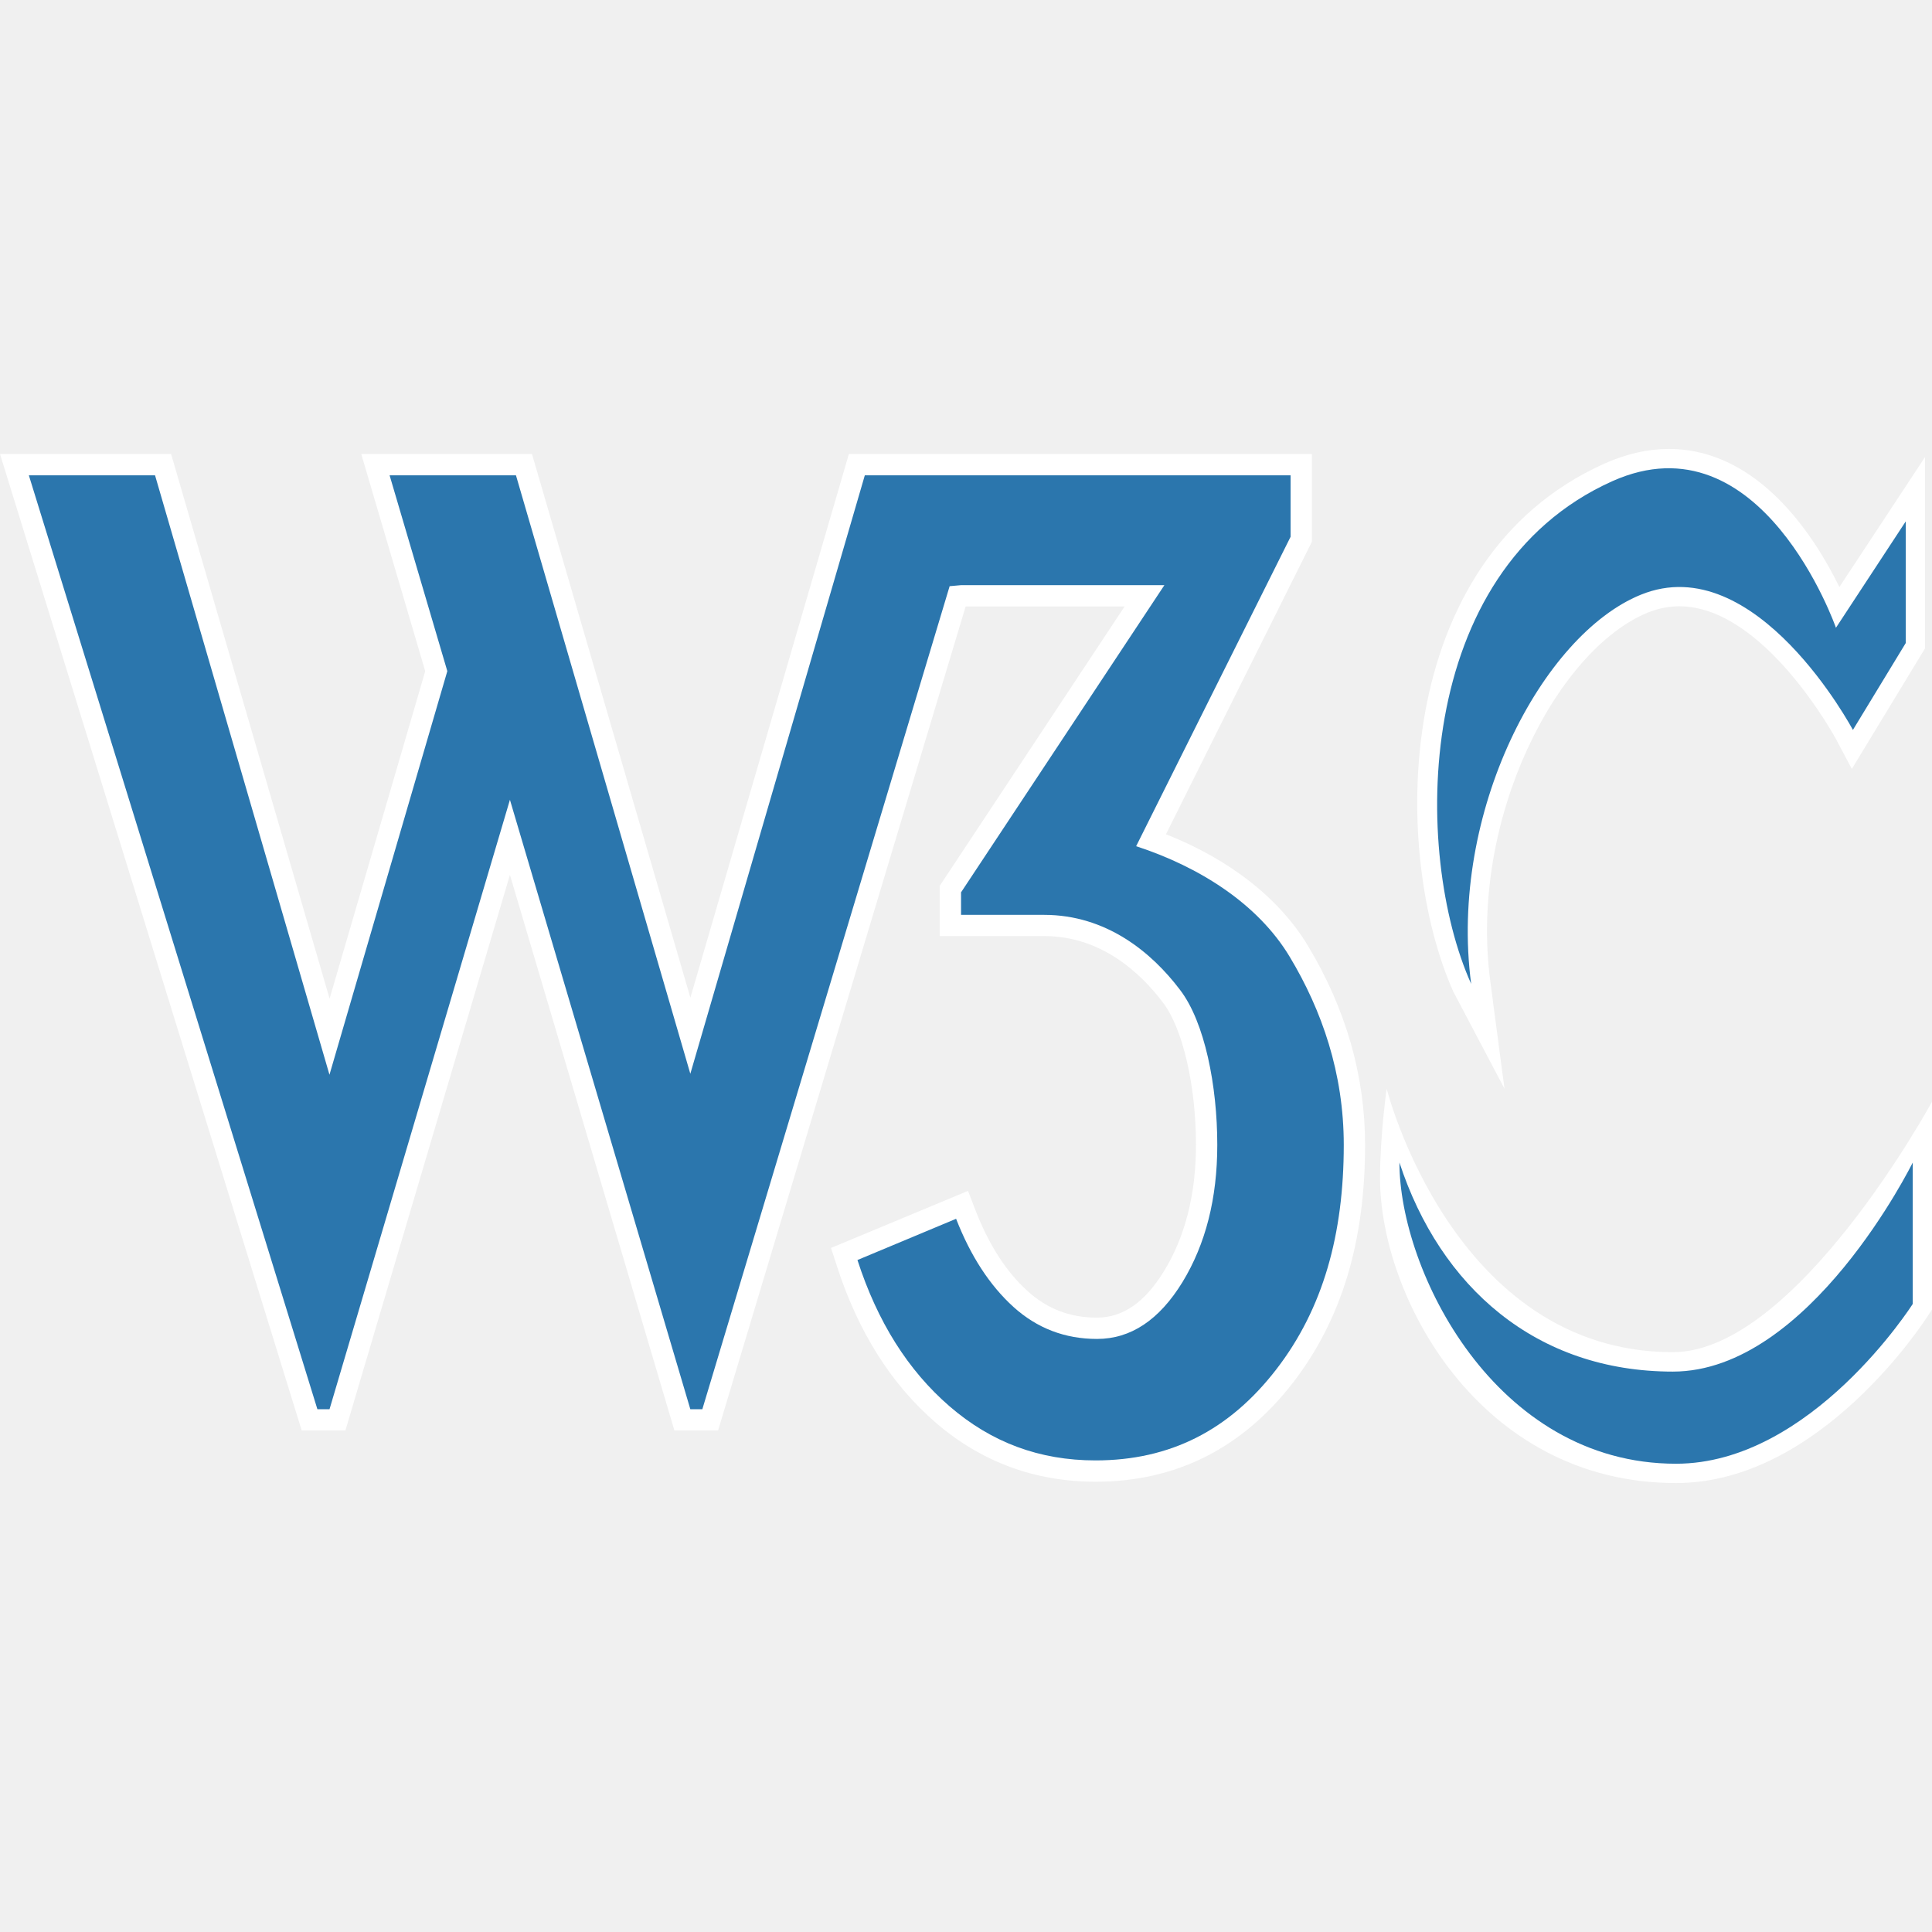
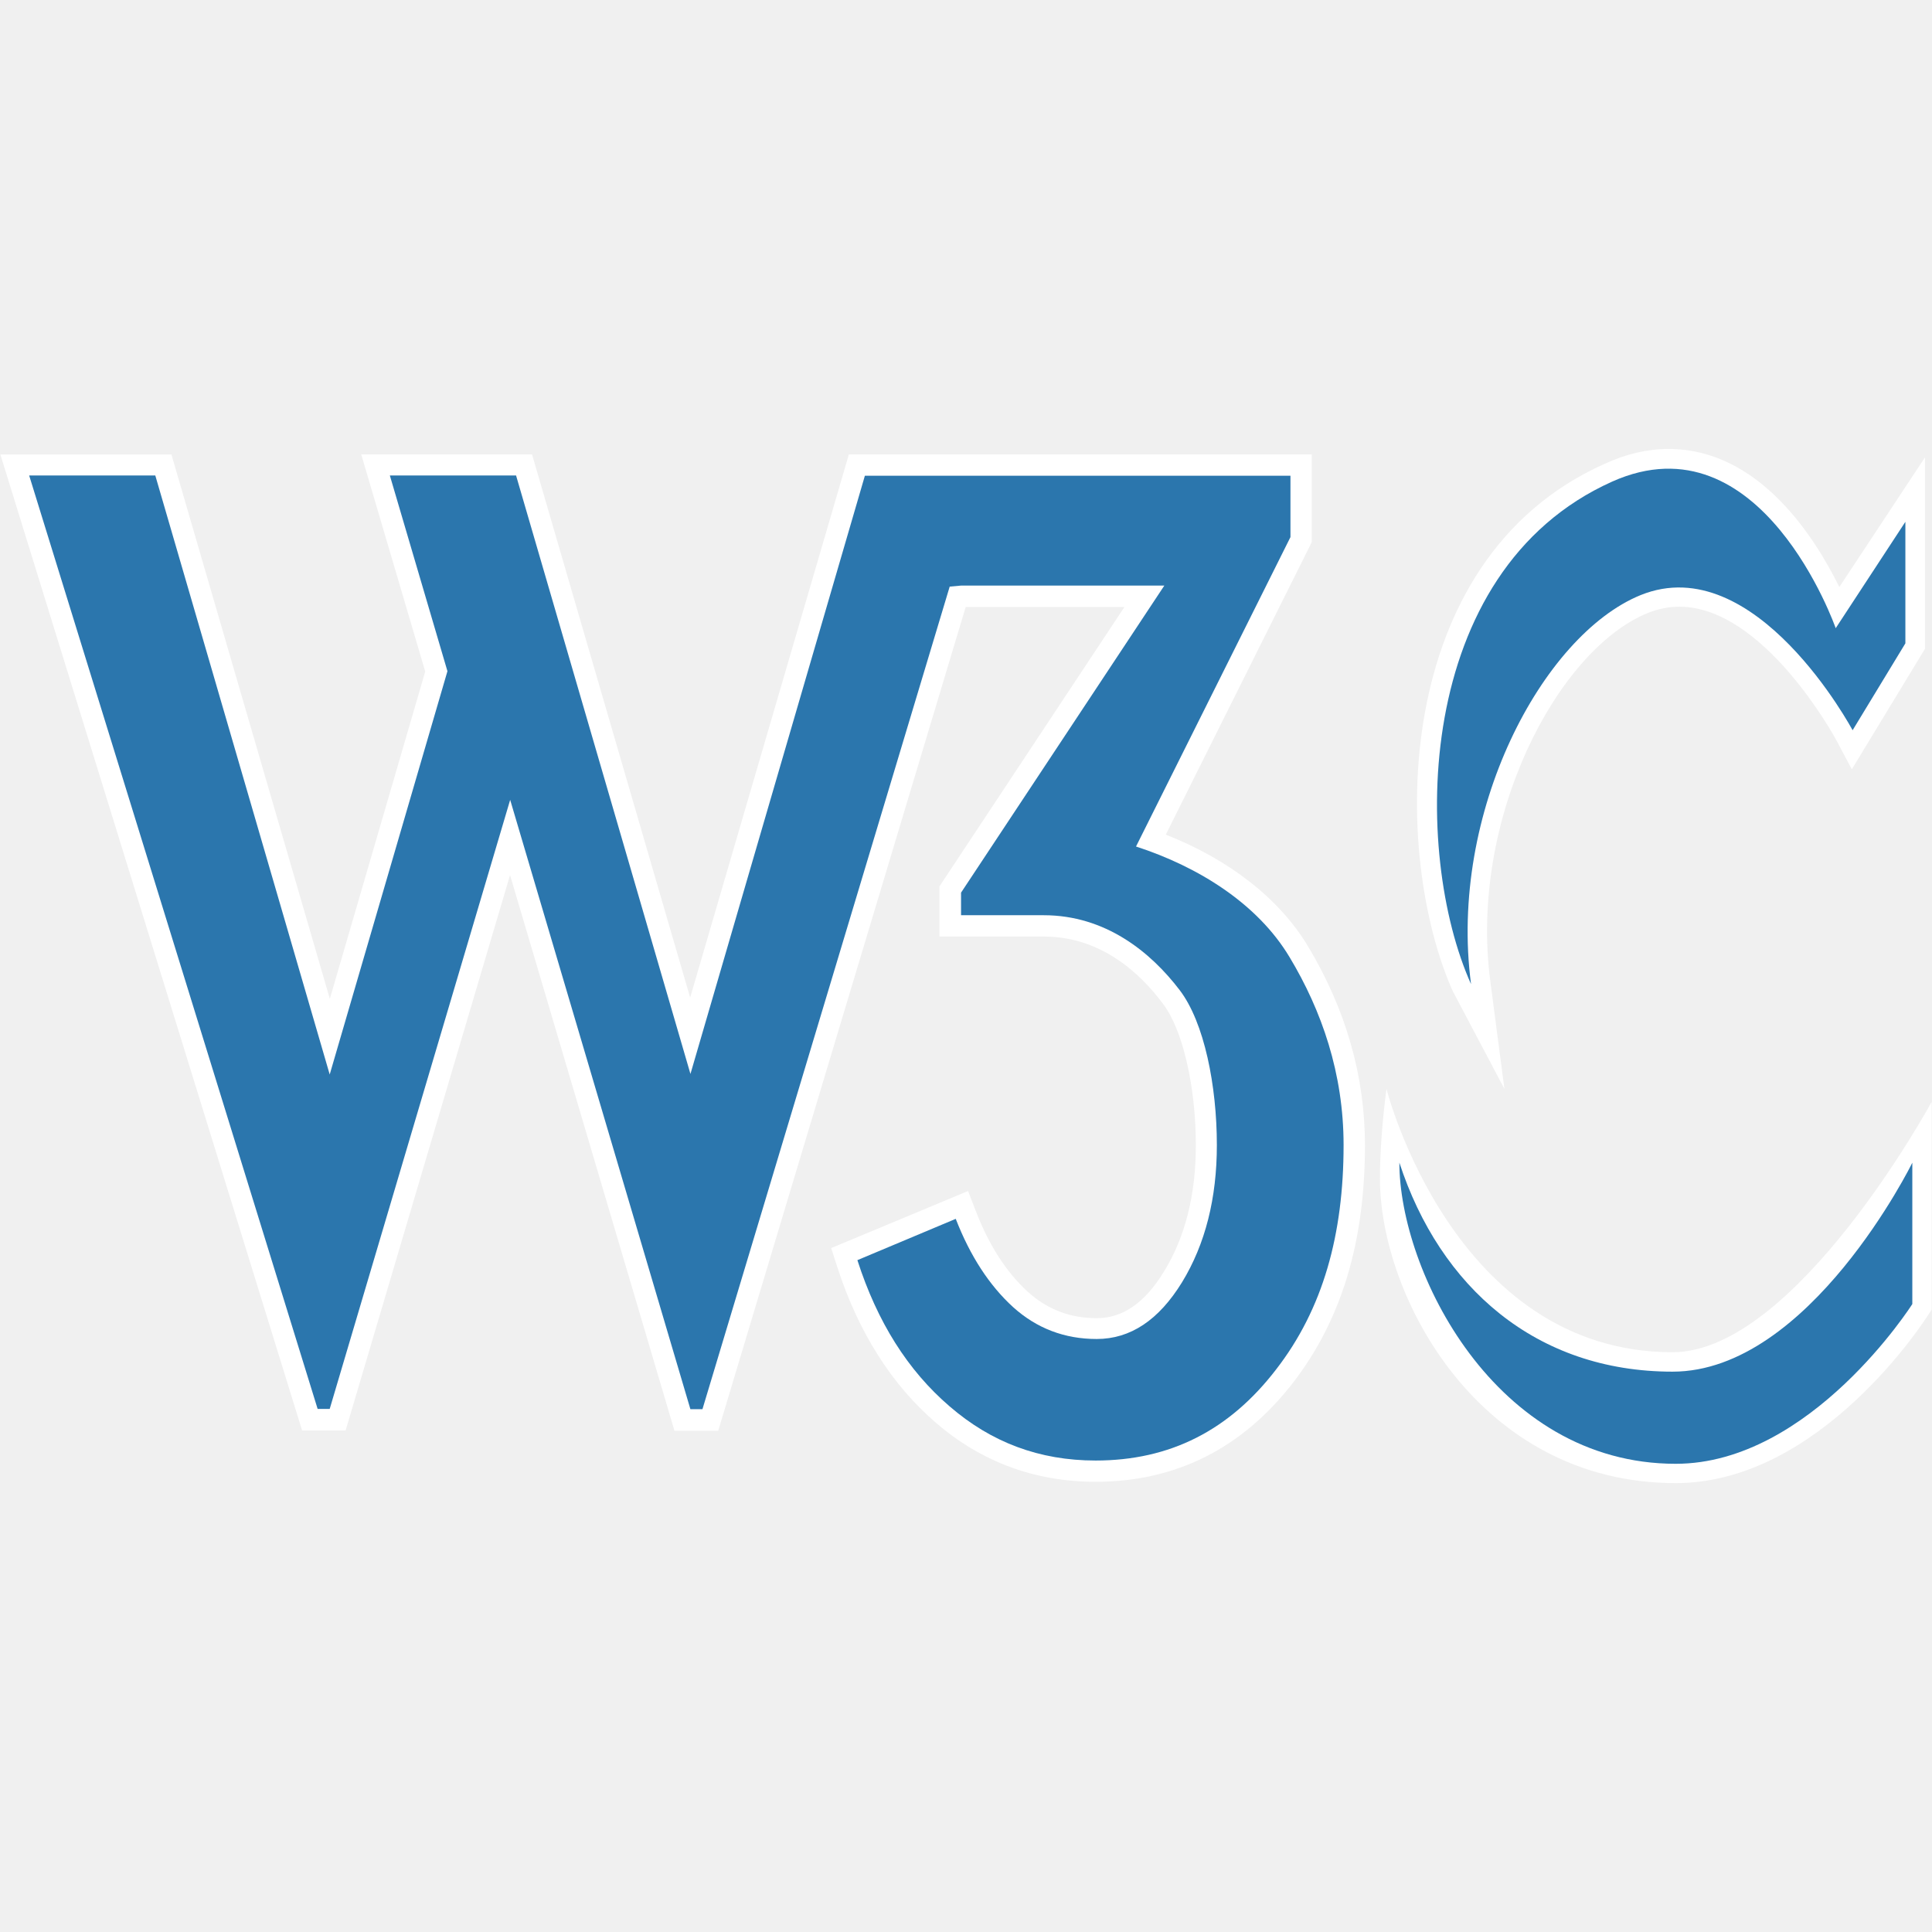
- <svg xmlns="http://www.w3.org/2000/svg" xmlns:xlink="http://www.w3.org/1999/xlink" width="32" height="32" viewBox="0 0 32 32">
-   <symbol id="a" viewBox="-16 -8.564 32 17.129">
-     <path fill="#fff" d="M2.146-8.542c-1.004 0-1.895.329-2.648.979-.733.632-1.282 1.5-1.633 2.583l-.101.31 2.269.945.13-.336c.22-.563.508-1.009.857-1.323.327-.297.703-.44 1.148-.44.431 0 .796.253 1.114.774.35.572.527 1.274.527 2.089 0 .982-.22 1.928-.546 2.354-.38.504-1.031 1.103-1.97 1.103h-1.729v.83l3.063 4.629h-2.633l-4.1-13.647h-.724l-2.724 9.202-2.725-9.203h-.724l-4.997 16.173h2.834l2.625-9.021 1.584 5.424-1.06 3.598h2.828l2.624-9.006 2.625 9.005h7.669v-1.453l-2.417-4.845c1.054-.416 1.88-1.062 2.352-1.848.627-1.042.946-2.151.946-3.297 0-1.609-.391-2.897-1.193-3.937-.843-1.09-1.943-1.642-3.271-1.642zm-3.502 3.473c.311-.822.743-1.465 1.315-1.96.63-.543 1.345-.808 2.187-.808 1.113 0 2.002.449 2.715 1.37.702.91 1.044 2.056 1.044 3.504 0 1.016-.284 2.003-.845 2.934-.44.732-1.275 1.328-2.35 1.677l-.391.126 2.704 5.417v.583h-6.435l-3.154-10.82-3.153 10.82h-1.355l.852-2.892-2.32-7.944-3.153 10.836h-1.348l4.396-14.229 3.093 10.45 3.089-10.437 3.924 13.062.43.037 4.052.003-3.613-5.459h.965c.959 0 1.859-.491 2.532-1.382.51-.663.689-1.872.689-2.781 0-.945-.21-1.771-.629-2.457-.452-.738-1.03-1.112-1.717-1.112-.62 0-1.167.21-1.622.623-.356.322-.657.745-.897 1.258l-1.005-.419z" />
-     <path fill="#2B76AD" d="M-7.454 8.127l2.888-9.912 2.89 9.912h7.052v-1.018l-2.558-5.125c1.035-.337 2.014-.948 2.544-1.832.532-.885.895-1.926.895-3.115 0-1.477-.341-2.714-1.119-3.72-.776-1.005-1.757-1.506-2.992-1.506-.931 0-1.727.299-2.417.895-.691.597-1.196 1.402-1.527 2.424l1.634.683c.241-.618.557-1.103.949-1.459.391-.354.854-.531 1.385-.531.559 0 1.03.313 1.416.942.384.631.576 1.388.576 2.273 0 .977-.207 2.033-.618 2.568-.477.631-1.228 1.241-2.25 1.241h-1.376v.373l3.368 5.088h-3.366l-.191-.017-4.096-13.632h-.199l-2.988 10.094-2.988-10.094h-.201l-4.779 15.468h2.09l2.889-9.928 1.952 6.685-.956 3.243h2.093z" />
-     <path fill="#fff" d="M11.76-8.564c-3.264 0-4.902 3.097-4.902 5.048 0 .724.11 1.483.11 1.483s1.097-4.363 4.74-4.363c2.04 0 4.292 4.148 4.292 4.148v-3.443l-.051-.076c-.071-.115-1.799-2.797-4.189-2.797zm-3.584 2.994c.687-1.241 1.891-2.354 3.584-2.354 1.836 0 3.313 2.01 3.602 2.428v1.074c-.724-1.076-2.037-2.613-3.653-2.613-1.399-.002-2.624.522-3.533 1.465z" />
-     <path fill="#2B76AD" d="M15.681-3.255v-2.342s-1.68-2.647-3.921-2.647c-3.005 0-4.581 3.208-4.581 4.989.676-2.064 2.265-3.463 4.529-3.463 2.267 0 3.973 3.463 3.973 3.463z" />
-     <path fill="#fff" d="M8.072-.426c-1.02 2.278-1.059 7.149 2.502 8.747.359.161.718.243 1.067.243 1.493 0 2.418-1.455 2.825-2.287l1.418 2.152v-3.169l-1.212-1.996-.263.496c-.013.022-1.191 2.198-2.595 2.198-.173 0-.349-.035-.52-.104-1.5-.611-2.967-3.412-2.61-6.107l.235-1.779-.847 1.606zm3.57 8.351c-.259 0-.529-.063-.806-.188-2.211-.991-2.834-3.524-2.692-5.635.421 2.076 1.641 3.828 2.91 4.345.247.101.503.151.761.151.996 0 1.845-.755 2.411-1.441l-.121.343c-.008.022-.869 2.425-2.463 2.425zm2.73-2.955c.125-.159.229-.312.318-.442l.557.913v.856l-.875-1.327z" />
-     <path fill="#2B76AD" d="M14.69 3.91l.875 1.439v2.015l-1.156-1.762s-1.233 3.534-3.704 2.428c-3.313-1.486-3.309-6.162-2.338-8.326-.375 2.842 1.179 5.781 2.809 6.445 1.907.779 3.514-2.239 3.514-2.239z" />
-   </symbol>
-   <use xlink:href="#a" width="32" height="17.129" x="-16" y="-8.564" transform="matrix(1 0 0 -1 16 16)" overflow="visible" />
+ <svg xmlns="http://www.w3.org/2000/svg" version="1.1" id="Layer_1" x="0px" y="0px" width="32px" height="32px" viewBox="0 0 32 32" enable-background="new 0 0 32 32" xml:space="preserve">
+   <g>
+     <path fill="#FFFFFF" d="M18.146,24.543c-1.004,0-1.895-0.33-2.647-0.98c-0.732-0.63-1.282-1.499-1.632-2.58l-0.1-0.311l2.267-0.945   l0.13,0.336c0.22,0.57,0.508,1.011,0.856,1.33c0.327,0.296,0.703,0.44,1.147,0.44c0.43,0,0.796-0.254,1.114-0.775   c0.35-0.569,0.526-1.272,0.526-2.089c0-0.979-0.22-1.925-0.55-2.351c-0.379-0.507-1.028-1.106-1.969-1.106H15.56v-0.83l3.064-4.628   h-2.629l-4.099,13.643h-0.725l-2.723-9.203l-2.724,9.2H5.004L0.006,7.527h2.833l2.624,9.017l1.58-5.421l-1.06-3.597h2.829   l2.619,8.997l2.629-8.997h7.667v1.453l-2.418,4.845c1.056,0.416,1.881,1.061,2.354,1.847c0.626,1.042,0.945,2.149,0.945,3.296   c0,1.609-0.39,2.896-1.192,3.936C20.572,23.991,19.473,24.543,18.146,24.543L18.146,24.543z M14.645,21.072   c0.31,0.819,0.743,1.463,1.314,1.959c0.63,0.542,1.339,0.807,2.18,0.807c1.113,0,2.002-0.45,2.715-1.37   c0.704-0.909,1.044-2.056,1.044-3.502c0-1.016-0.282-2.002-0.844-2.933c-0.439-0.738-1.275-1.33-2.349-1.68l-0.39-0.13l2.702-5.407   V8.232h-6.432l-3.153,10.816L8.283,8.232H6.929l0.852,2.892l-2.319,7.94L2.311,8.232H0.963l4.395,14.225L8.45,12.011l3.089,10.432   l3.918-13.057l0.43-0.037l4.048-0.003l-3.605,5.458h0.964c0.96,0,1.859,0.49,2.531,1.379c0.51,0.664,0.69,1.872,0.69,2.781   c0,0.944-0.21,1.77-0.63,2.456c-0.452,0.732-1.03,1.109-1.717,1.109c-0.62,0-1.166-0.21-1.621-0.626   c-0.356-0.322-0.657-0.745-0.897-1.259l-1,0.421L14.645,21.072z" />
+     <path fill="#2B76AD" d="M8.549,7.88l2.887,9.908l2.889-9.908h7.049v1.016l-2.558,5.125c1.035,0.336,2.014,0.948,2.543,1.832   c0.532,0.885,0.895,1.925,0.895,3.113c0,1.477-0.339,2.713-1.119,3.718c-0.774,1.007-1.756,1.507-2.988,1.507   c-0.932,0-1.728-0.301-2.417-0.896c-0.696-0.597-1.2-1.401-1.529-2.423l1.629-0.684c0.24,0.618,0.558,1.104,0.949,1.461   c0.391,0.353,0.854,0.529,1.385,0.529c0.56,0,1.029-0.313,1.415-0.941c0.384-0.63,0.576-1.389,0.576-2.272   c0-0.977-0.207-2.032-0.617-2.567c-0.48-0.63-1.229-1.239-2.25-1.239h-1.37v-0.374l3.367-5.086H15.92l-0.19,0.017L11.635,23.34   h-0.2L8.45,13.248L5.461,23.336h-0.2L0.483,7.875h2.089l2.889,9.922l1.95-6.68L6.457,7.875h2.092V7.88z" />
+     <path fill="#FFFFFF" d="M27.755,24.565c-3.262,0-4.899-3.097-4.899-5.047c0-0.724,0.109-1.482,0.109-1.482s1.097,4.361,4.738,4.361   c2.039,0,4.291-4.146,4.291-4.146v3.441l-0.05,0.076C31.872,21.884,30.145,24.565,27.755,24.565z M24.173,21.572   c0.687,1.238,1.889,2.353,3.582,2.353c1.836,0,3.313-2.009,3.601-2.427v-1.074c-0.723,1.076-2.035,2.612-3.651,2.612   c-1.399,0.002-2.629-0.522-3.538-1.464H24.173z" />
+     <path fill="#2B76AD" d="M31.674,19.258v2.341c0,0-1.68,2.646-3.919,2.646c-3.004,0-4.577-3.207-4.577-4.988   c0.674,2.064,2.263,3.462,4.525,3.462C29.97,22.719,31.675,19.258,31.674,19.258L31.674,19.258z" />
+     <path fill="#FFFFFF" d="M24.068,16.43c-1.02-2.277-1.059-7.147,2.502-8.744c0.359-0.167,0.717-0.25,1.066-0.25   c1.499,0,2.419,1.456,2.829,2.287l1.419-2.148v3.171l-1.212,1.996l-0.264-0.496c-0.013-0.022-1.189-2.197-2.594-2.197   c-0.174,0-0.35,0.035-0.521,0.104c-1.499,0.609-2.966,3.41-2.608,6.104l0.233,1.779l-0.849-1.607L24.068,16.43z M27.638,8.083   c-0.261,0-0.53,0.062-0.806,0.187c-2.209,0.99-2.833,3.523-2.691,5.634c0.42-2.076,1.64-3.827,2.909-4.344   c0.246-0.1,0.503-0.149,0.76-0.149c0.996,0,1.845,0.754,2.411,1.439l-0.12-0.343C30.091,10.483,29.23,8.082,27.638,8.083   L27.638,8.083z M30.366,11.036c0.125,0.16,0.23,0.312,0.318,0.441l0.557-0.913V9.706l-0.875,1.324V11.036z" />
+     <path fill="#2B76AD" d="M30.685,12.095l0.874-1.439V8.643l-1.154,1.762c0,0-1.233-3.533-3.703-2.428   c-3.312,1.486-3.309,6.16-2.337,8.323c-0.375-2.841,1.179-5.778,2.808-6.443C29.078,9.085,30.685,12.096,30.685,12.095   L30.685,12.095z" />
+   </g>
</svg>
